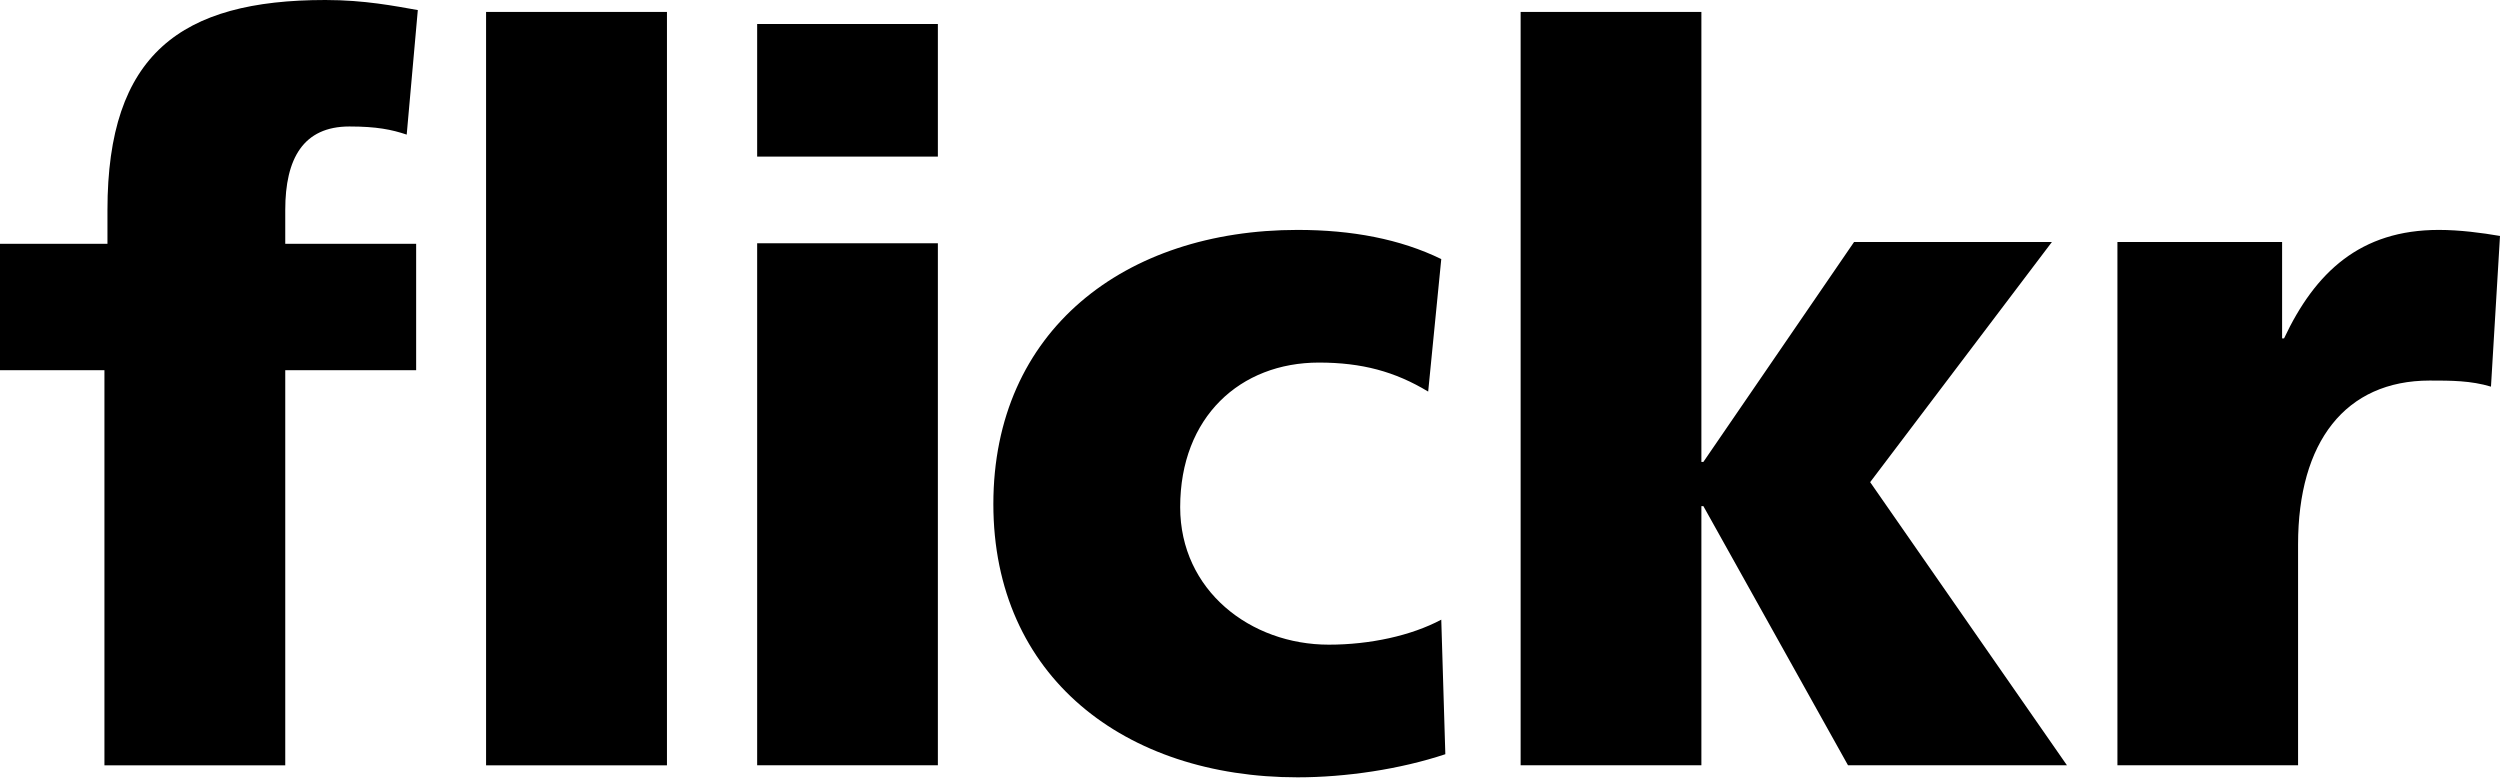
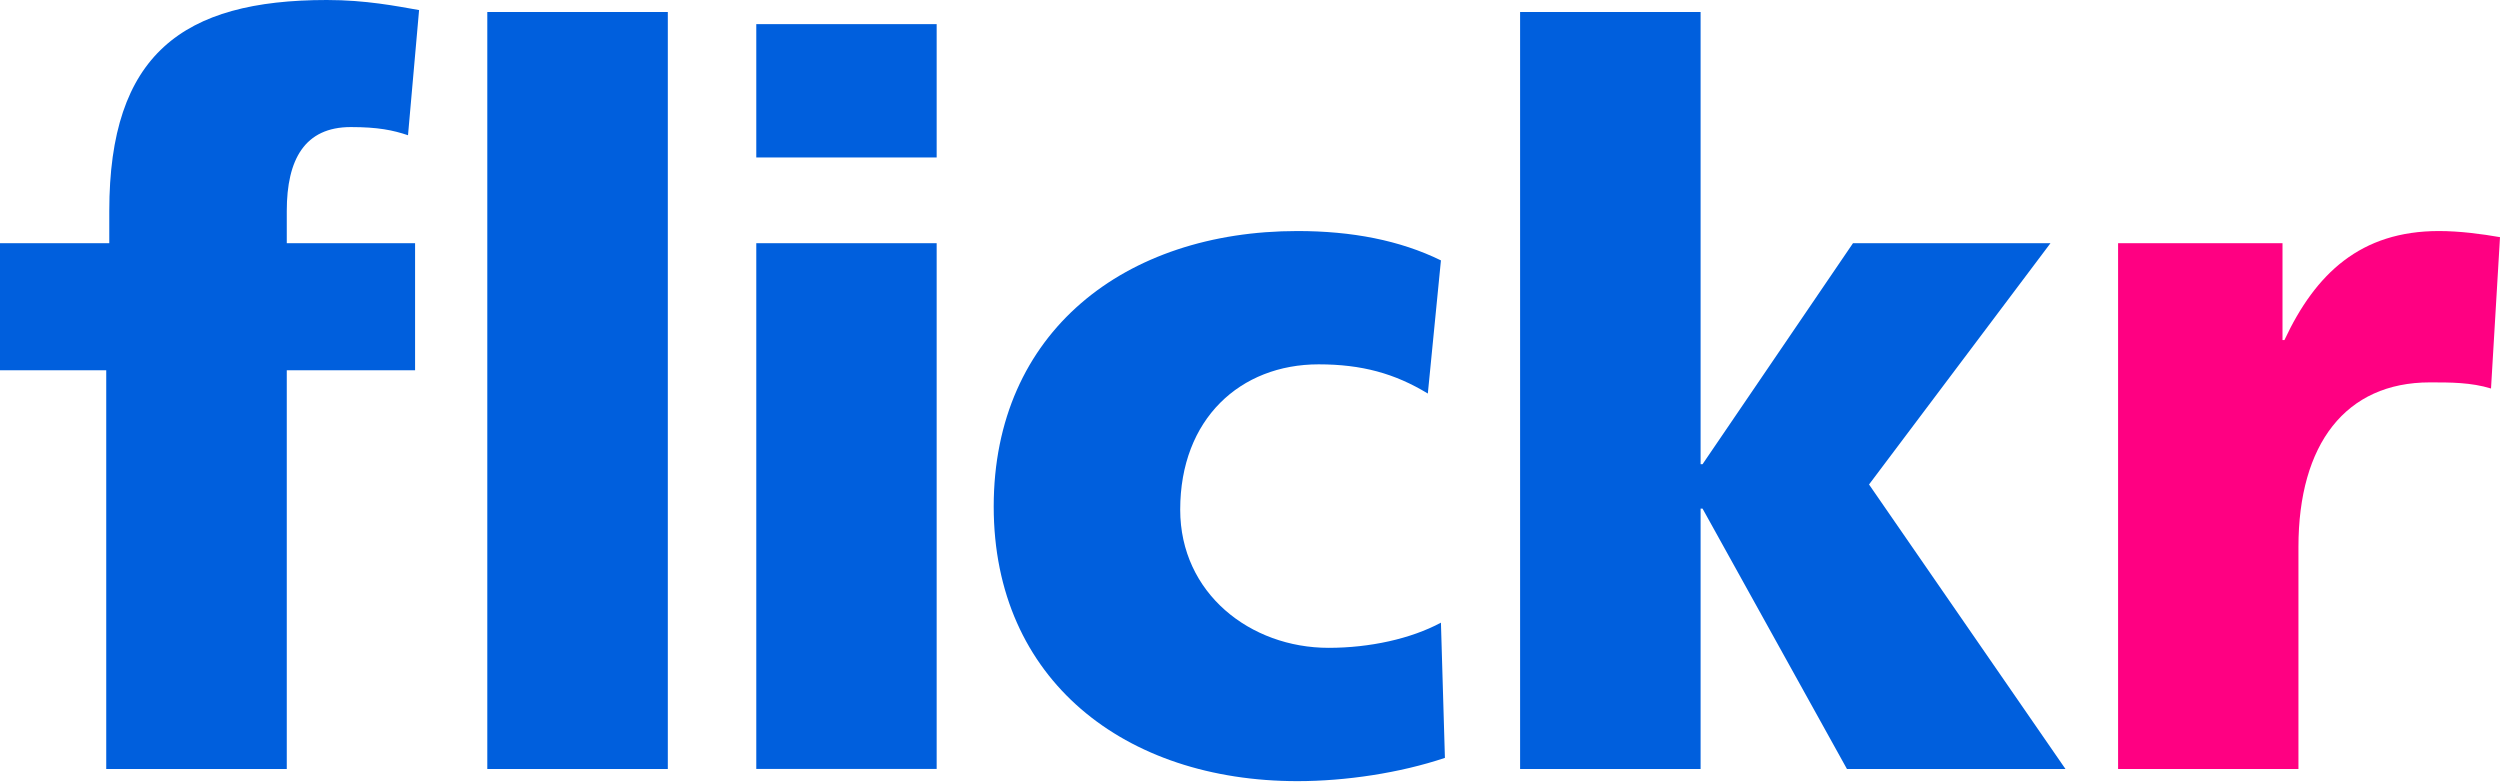
<svg xmlns="http://www.w3.org/2000/svg" width="512px" height="160px" viewBox="0 0 512 160" version="1.1" preserveAspectRatio="xMidYMid">
  <g>
-     <path d="M21.388,75.819 L0,75.819 L0,49.937 L22.007,49.937 L22.007,42.99 C22.007,11.107 37.024,0 66.633,0 C74.668,0 80.839,1.237 85.568,2.062 L83.293,27.567 C80.214,26.536 77.135,25.904 71.56,25.904 C62.103,25.904 58.42,32.488 58.42,42.99 L58.42,49.937 L85.227,49.937 L85.227,75.819 L58.42,75.819 L58.42,156.737 L21.388,156.737 L21.388,75.819 Z M99.547,2.439 L136.593,2.439 L136.593,156.737 L99.547,156.737 L99.547,2.439 Z M155.066,4.913 L192.076,4.913 L192.076,32.076 L155.066,32.076 L155.066,4.913 Z M155.066,49.823 L192.076,49.823 L192.076,156.723 L155.066,156.723 L155.066,49.823 Z M292.498,80.2 C285.701,76.097 278.931,74.255 270.1,74.255 C254.03,74.255 241.701,85.369 241.701,103.87 C241.701,120.921 256.092,132.028 272.134,132.028 C280.574,132.028 289,130.194 295.172,126.909 L296.004,154.462 C286.746,157.541 275.639,159.197 265.749,159.197 C230.381,159.197 203.439,138.62 203.439,103.238 C203.439,67.642 230.388,47.086 265.749,47.086 C276.862,47.086 286.739,48.949 295.172,53.059 L292.491,80.192 L292.498,80.2 Z M311.426,2.439 L348.444,2.439 L348.444,94.605 L348.849,94.605 L379.709,49.567 L420.225,49.567 L383.008,98.744 L423.311,156.73 L378.472,156.73 L348.849,103.65 L348.444,103.65 L348.444,156.723 L311.426,156.723 L311.426,2.425 L311.426,2.439 Z M510.144,79.183 C506.034,77.938 501.939,77.938 497.608,77.938 C480.33,77.938 470.645,90.503 470.645,111.486 L470.645,156.73 L433.649,156.73 L433.649,49.56 L467.374,49.56 L467.374,69.306 L467.773,69.306 C474.158,55.725 483.416,47.086 499.464,47.086 C503.78,47.086 508.317,47.69 512,48.323 L510.151,79.183 L510.144,79.183 Z" fill="#000000" fill-rule="nonzero" />
+     <path d="M510.16,79.565 C506.057,78.313 501.949,78.313 497.638,78.313 C480.384,78.313 470.722,90.939 470.722,112.024 L470.722,157.486 L433.783,157.486 L433.783,49.809 L467.458,49.809 L467.458,69.65 L467.85,69.65 C474.229,55.996 483.472,47.317 499.486,47.317 C503.793,47.317 508.321,47.929 512,48.569 L510.16,79.565" fill="#FF0082" />
+     <path d="M311.316,2.456 L348.283,2.456 L348.283,95.067 L348.683,95.067 L379.491,49.809 L419.937,49.809 L382.778,99.222 L423.013,157.494 L378.259,157.494 L348.683,104.165 L348.283,104.165 L348.283,157.49 L311.316,157.49 L311.316,2.456 Z M292.419,80.597 C285.64,76.477 278.885,74.618 270.05,74.618 C254.024,74.618 241.706,85.788 241.706,104.381 C241.706,121.515 256.072,132.677 272.098,132.677 C280.521,132.677 288.935,130.83 295.103,127.522 L295.918,155.214 C286.688,158.31 275.589,159.978 265.723,159.978 C230.408,159.978 203.511,139.292 203.511,103.745 C203.511,67.978 230.412,47.317 265.727,47.317 C276.821,47.317 286.684,49.201 295.103,53.329 L292.419,80.597 L292.419,80.597 Z M154.886,157.482 L191.829,157.482 L191.829,49.805 L154.886,49.805 L154.886,157.482 Z M154.886,32.243 L191.829,32.243 L191.829,4.943 L154.886,4.943 L154.886,32.243 L154.886,32.243 Z M99.798,157.486 L136.769,157.486 L136.769,2.456 L99.798,2.456 L99.798,157.486 L99.798,157.486 Z M21.757,75.829 L2.84217094e-14,75.829 L2.84217094e-14,49.805 L22.381,49.805 L22.381,43.206 C22.381,11.166 37.371,0 66.935,0 C74.945,0 81.109,1.244 85.828,2.06 L83.56,27.696 C80.489,26.66 77.409,26.024 71.85,26.024 C62.411,26.024 58.732,32.643 58.732,43.202 L58.732,49.805 L85.008,49.805 L85.008,75.829 L58.732,75.829 L58.732,157.486 L21.757,157.486 L21.757,75.829 Z" fill="#005FDD" />
  </g>
</svg>
